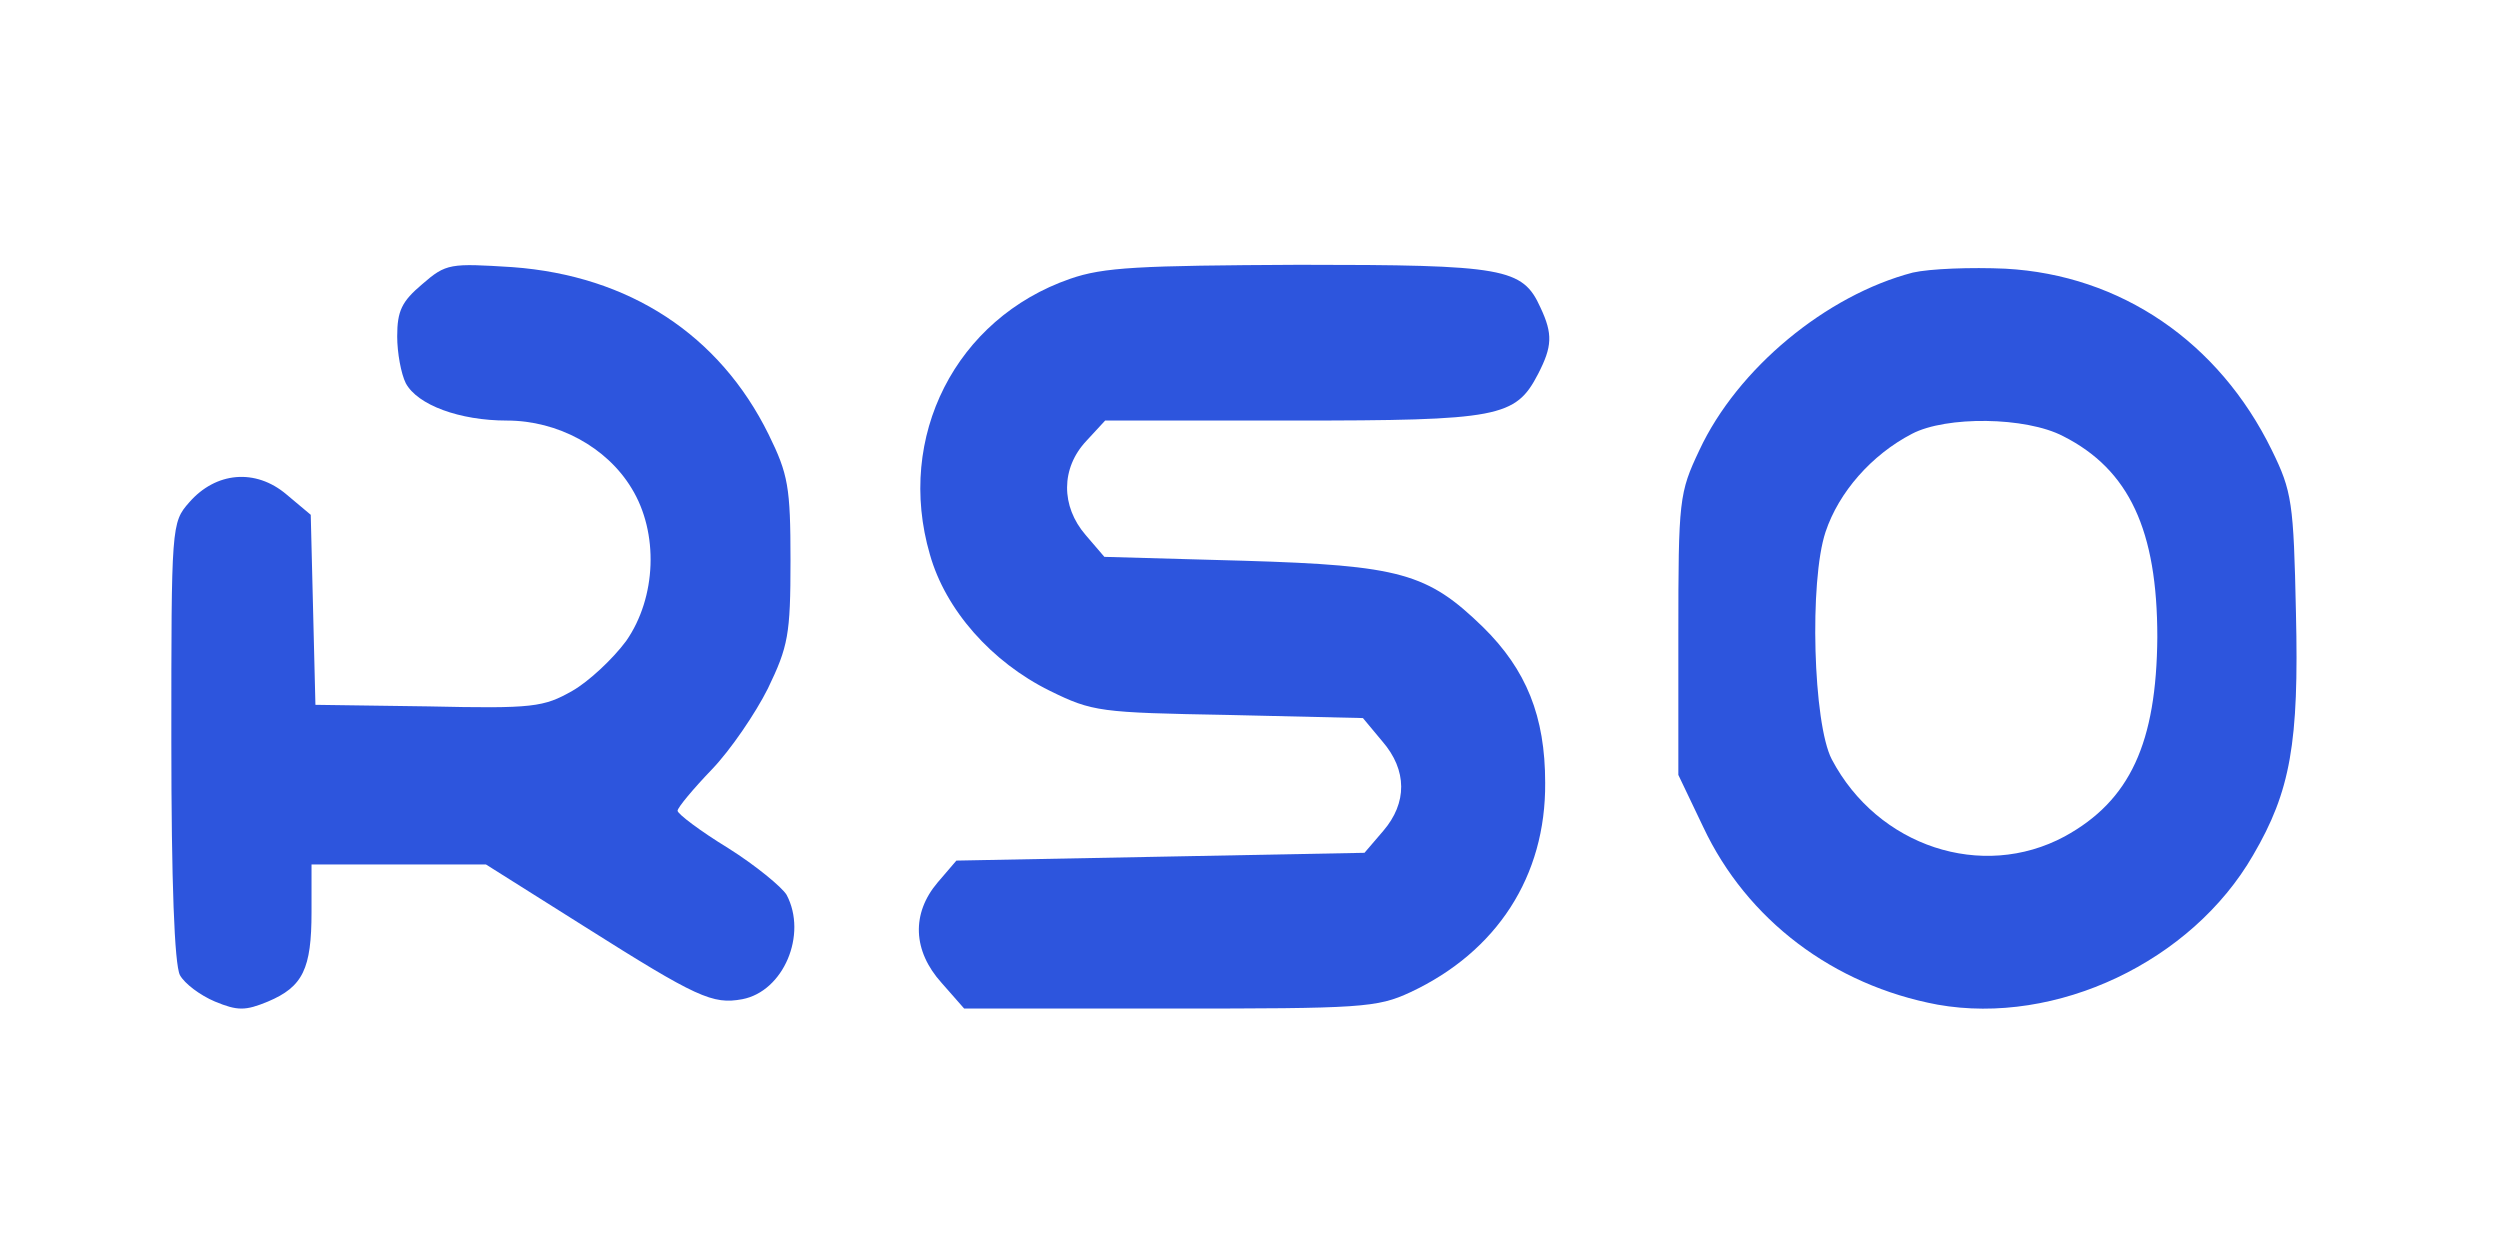
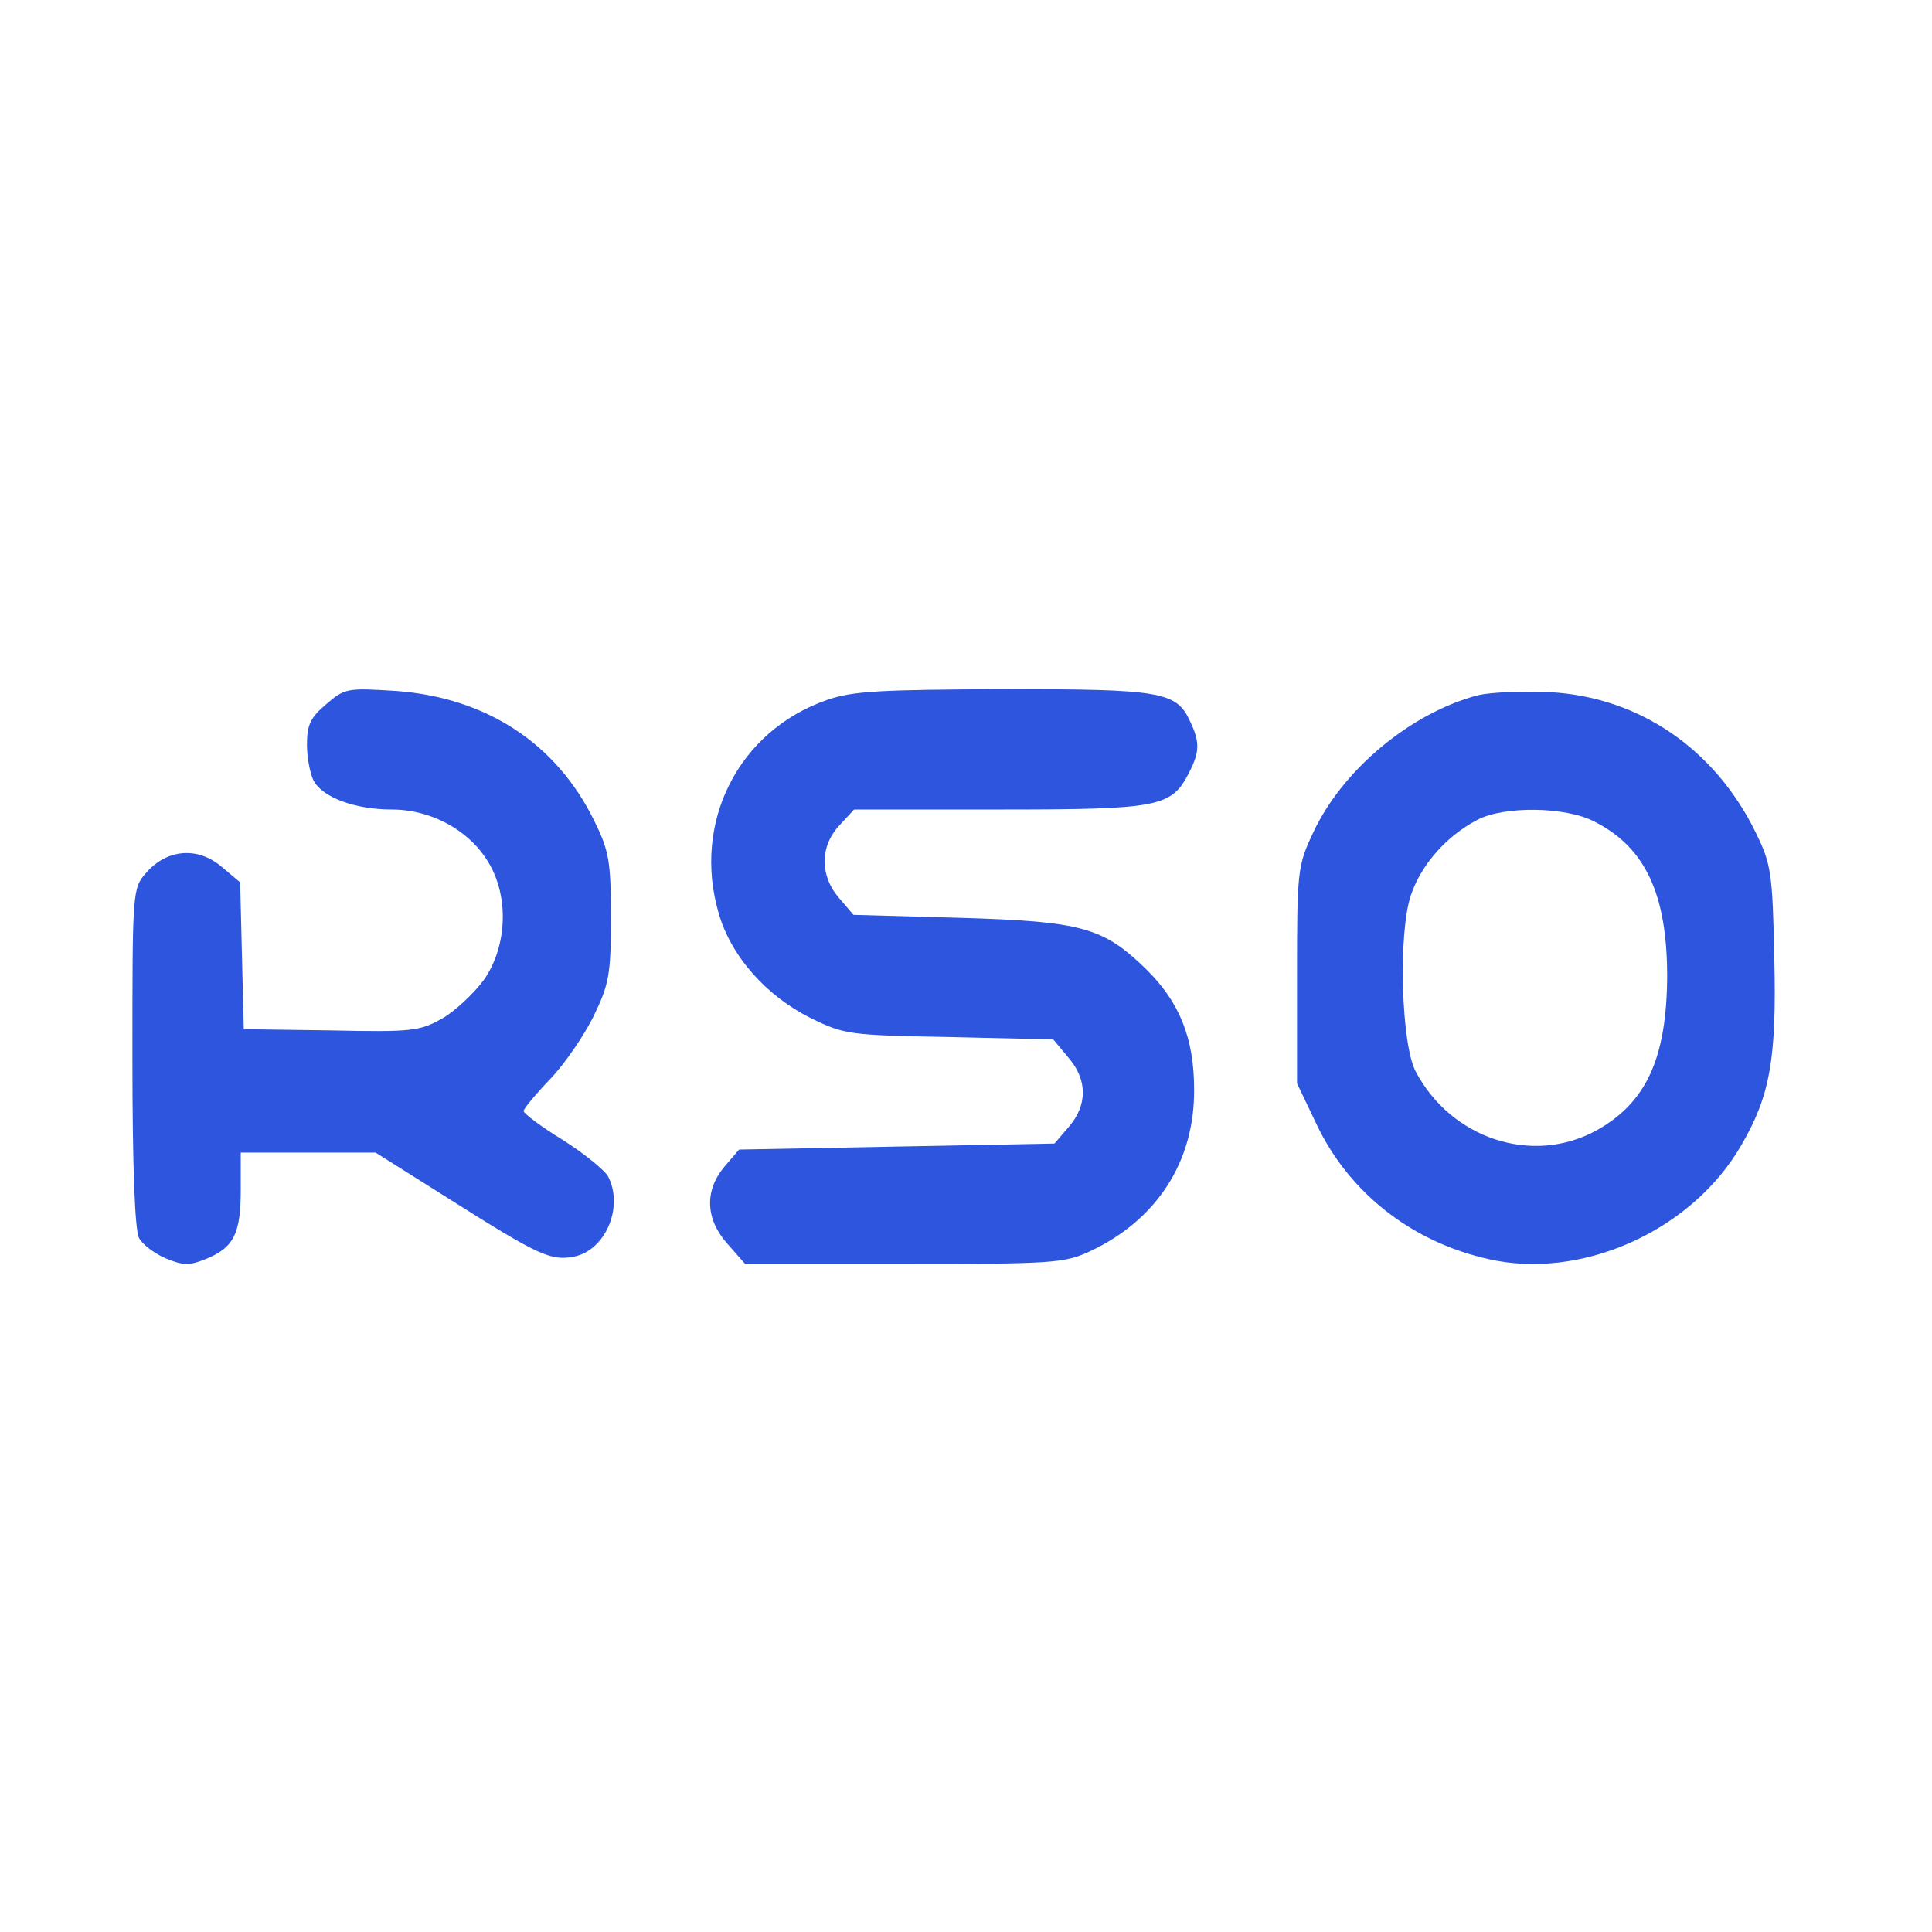
- <svg xmlns="http://www.w3.org/2000/svg" version="1.0" width="321pt" height="160pt" viewBox="0 0 321 160" preserveAspectRatio="xMidYMid meet">
+ <svg xmlns="http://www.w3.org/2000/svg" version="1.0" width="140" height="140" viewBox="0 0 321 160" preserveAspectRatio="xMidYMid meet">
  <g transform="translate(0,160) scale(0.1,-0.1)" fill="#2D55DD" stroke="none">
    <path d="M542 1235 c-26 -22 -32 -34 -32 -67 0 -21 5 -48 11 -60 15 -28 69 -48 130 -48 65 0 128 -34 160 -87 35 -57 32 -140 -7 -196 -17 -23 -48 -52 -69 -64 -37 -21 -50 -23 -185 -20 l-145 2 -3 122 -3 122 -31 26 c-40 34 -91 29 -125 -10 -23 -26 -23 -30 -23 -306 0 -182 4 -287 11 -301 6 -11 26 -26 45 -34 29 -12 39 -12 68 0 45 19 56 42 56 115 l0 61 112 0 112 0 127 -80 c144 -91 164 -100 202 -93 53 10 84 83 57 134 -6 10 -40 38 -75 60 -36 22 -65 44 -65 48 0 4 20 28 44 53 24 25 56 72 72 104 26 54 29 69 29 164 0 95 -3 111 -28 162 -63 128 -179 204 -329 215 -80 5 -85 5 -116 -22z" />
    <path d="M1374 1242 c-147 -51 -224 -203 -180 -354 20 -71 79 -138 154 -175 55 -27 64 -28 229 -31 l173 -4 25 -30 c32 -37 32 -79 1 -115 l-24 -28 -262 -5 -262 -5 -24 -28 c-34 -40 -32 -88 5 -129 l29 -33 264 0 c246 0 266 1 309 21 111 52 174 149 173 269 0 85 -24 145 -80 200 -71 69 -106 79 -307 85 l-179 5 -24 28 c-32 37 -32 86 1 121 l24 26 241 0 c265 0 286 4 315 60 18 35 19 51 3 85 -23 51 -46 55 -310 55 -206 -1 -251 -3 -294 -18z" />
    <path d="M2456 1250 c-111 -29 -225 -123 -274 -228 -26 -55 -27 -63 -27 -237 l0 -180 32 -67 c56 -119 167 -203 301 -228 152 -27 326 55 405 192 48 82 59 144 55 311 -3 142 -5 156 -31 209 -68 139 -194 225 -342 233 -44 2 -97 0 -119 -5z m193 -210 c85 -43 121 -121 121 -258 -1 -136 -35 -210 -119 -256 -106 -57 -240 -13 -299 99 -24 46 -29 229 -8 292 17 51 59 99 111 126 44 23 146 22 194 -3z" />
  </g>
</svg>
